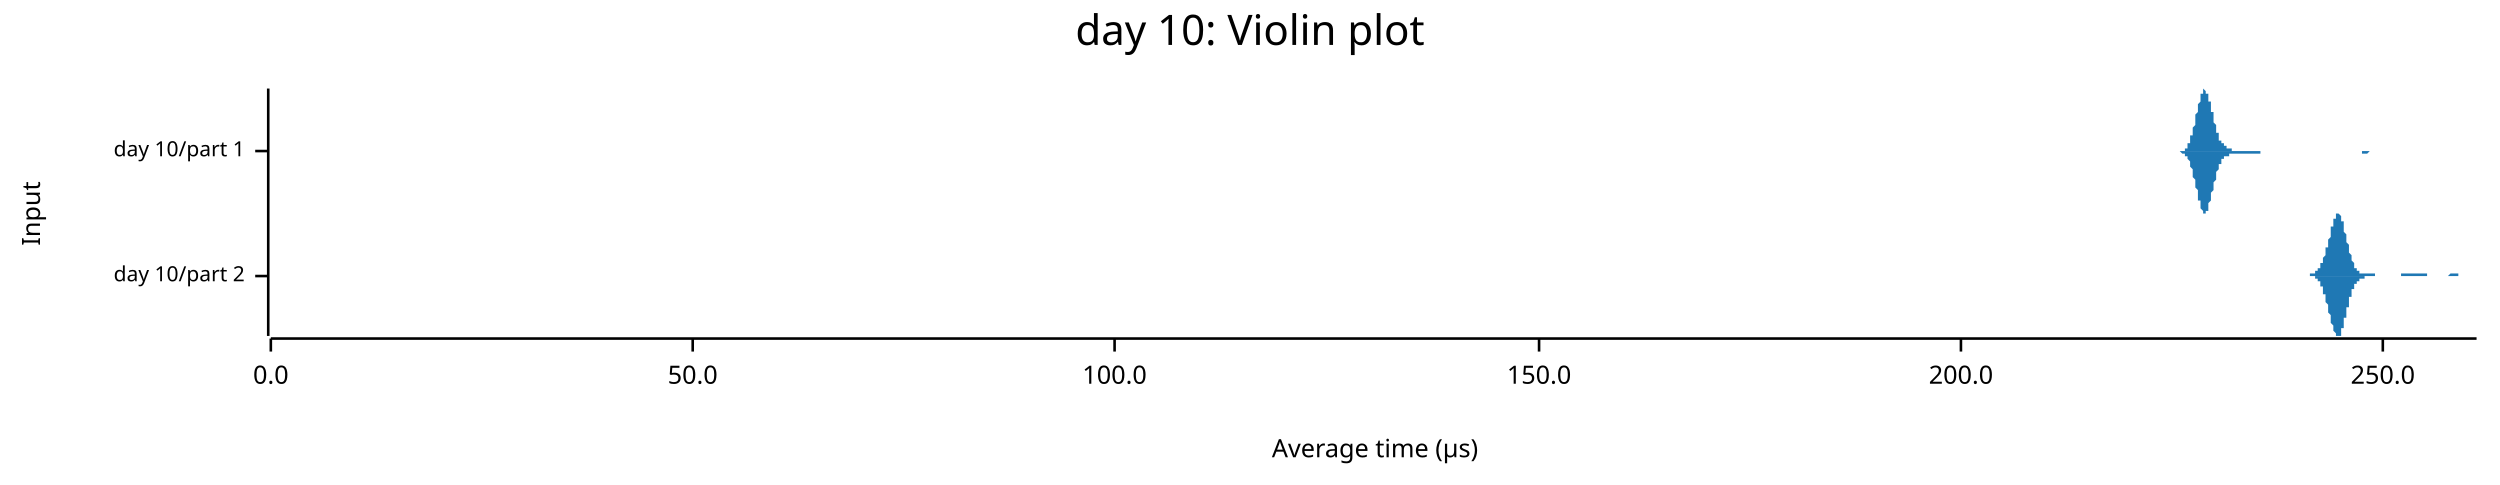
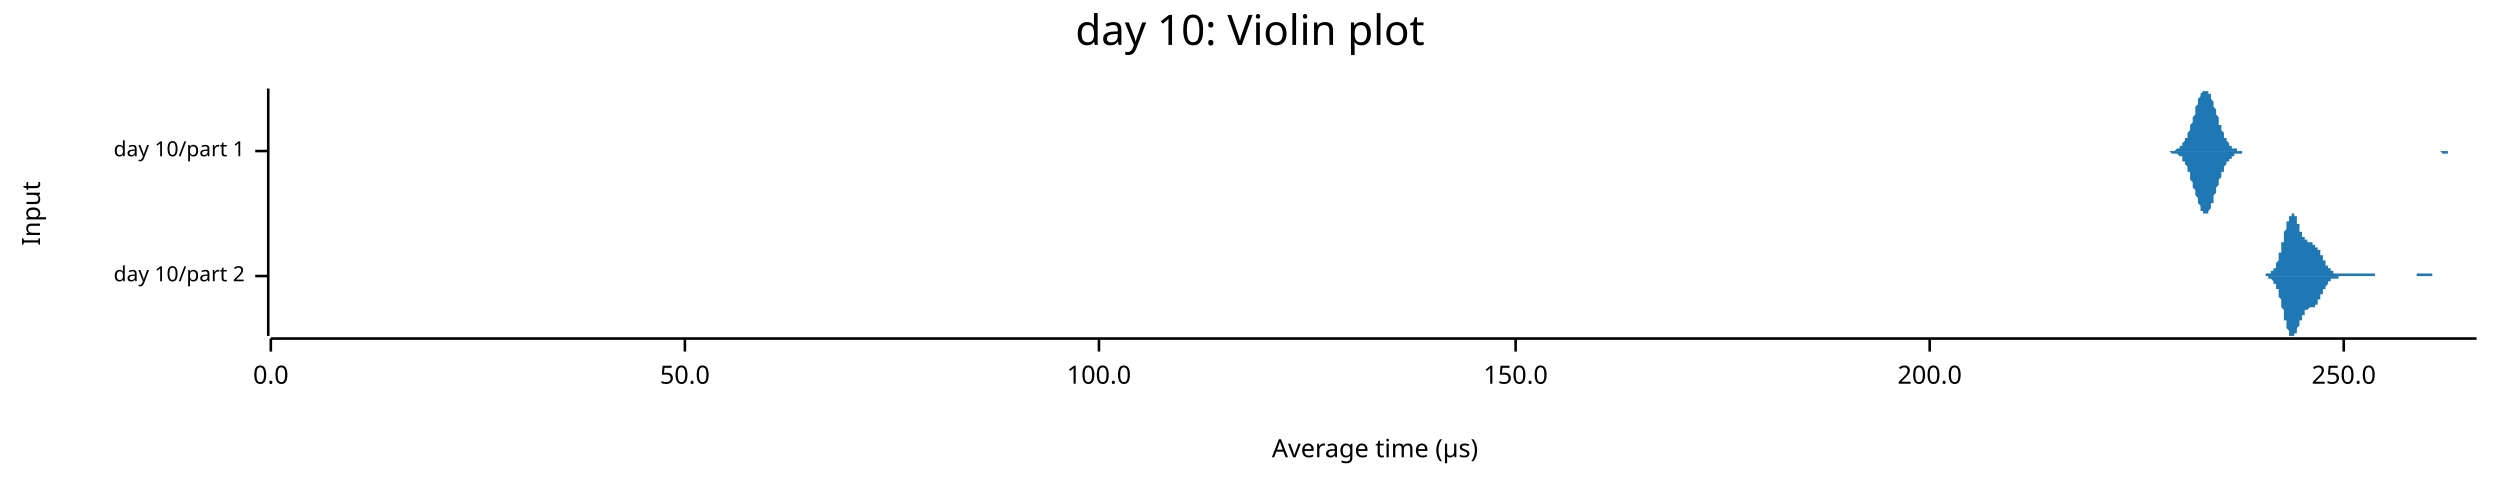
<svg xmlns="http://www.w3.org/2000/svg" width="960" height="186" viewBox="0 0 960 186">
  <text x="480" y="5" dy="0.76em" text-anchor="middle" font-family="sans-serif" font-size="16.129" opacity="1" fill="#000000">
day 10: Violin plot
</text>
  <text x="8" y="82" dy="0.76em" text-anchor="middle" font-family="sans-serif" font-size="9.677" opacity="1" fill="#000000" transform="rotate(270, 8, 82)">
Input
</text>
  <text x="528" y="178" dy="-0.5ex" text-anchor="middle" font-family="sans-serif" font-size="9.677" opacity="1" fill="#000000">
Average time (µs)
</text>
  <polyline fill="none" opacity="1" stroke="#000000" stroke-width="1" points="103,34 103,129 " />
  <text x="94" y="106" dy="0.5ex" text-anchor="end" font-family="sans-serif" font-size="8.065" opacity="1" fill="#000000">
day 10/part 2
</text>
  <polyline fill="none" opacity="1" stroke="#000000" stroke-width="1" points="98,106 103,106 " />
  <text x="94" y="58" dy="0.5ex" text-anchor="end" font-family="sans-serif" font-size="8.065" opacity="1" fill="#000000">
day 10/part 1
</text>
  <polyline fill="none" opacity="1" stroke="#000000" stroke-width="1" points="98,58 103,58 " />
  <polyline fill="none" opacity="1" stroke="#000000" stroke-width="1" points="104,130 951,130 " />
  <text x="104" y="140" dy="0.76em" text-anchor="middle" font-family="sans-serif" font-size="9.677" opacity="1" fill="#000000">
0.0
</text>
  <polyline fill="none" opacity="1" stroke="#000000" stroke-width="1" points="104,130 104,135 " />
-   <text x="266" y="140" dy="0.76em" text-anchor="middle" font-family="sans-serif" font-size="9.677" opacity="1" fill="#000000">
+   <text x="263" y="140" dy="0.76em" text-anchor="middle" font-family="sans-serif" font-size="9.677" opacity="1" fill="#000000">
50.0
</text>
-   <polyline fill="none" opacity="1" stroke="#000000" stroke-width="1" points="266,130 266,135 " />
-   <text x="428" y="140" dy="0.76em" text-anchor="middle" font-family="sans-serif" font-size="9.677" opacity="1" fill="#000000">
+   <polyline fill="none" opacity="1" stroke="#000000" stroke-width="1" points="263,130 263,135 " />
+   <text x="422" y="140" dy="0.76em" text-anchor="middle" font-family="sans-serif" font-size="9.677" opacity="1" fill="#000000">
100.0
</text>
-   <polyline fill="none" opacity="1" stroke="#000000" stroke-width="1" points="428,130 428,135 " />
-   <text x="591" y="140" dy="0.76em" text-anchor="middle" font-family="sans-serif" font-size="9.677" opacity="1" fill="#000000">
+   <polyline fill="none" opacity="1" stroke="#000000" stroke-width="1" points="422,130 422,135 " />
+   <text x="582" y="140" dy="0.76em" text-anchor="middle" font-family="sans-serif" font-size="9.677" opacity="1" fill="#000000">
150.0
</text>
-   <polyline fill="none" opacity="1" stroke="#000000" stroke-width="1" points="591,130 591,135 " />
-   <text x="753" y="140" dy="0.76em" text-anchor="middle" font-family="sans-serif" font-size="9.677" opacity="1" fill="#000000">
+   <polyline fill="none" opacity="1" stroke="#000000" stroke-width="1" points="582,130 582,135 " />
+   <text x="741" y="140" dy="0.76em" text-anchor="middle" font-family="sans-serif" font-size="9.677" opacity="1" fill="#000000">
200.0
</text>
-   <polyline fill="none" opacity="1" stroke="#000000" stroke-width="1" points="753,130 753,135 " />
-   <text x="915" y="140" dy="0.76em" text-anchor="middle" font-family="sans-serif" font-size="9.677" opacity="1" fill="#000000">
+   <polyline fill="none" opacity="1" stroke="#000000" stroke-width="1" points="741,130 741,135 " />
+   <text x="900" y="140" dy="0.76em" text-anchor="middle" font-family="sans-serif" font-size="9.677" opacity="1" fill="#000000">
250.0
</text>
-   <polyline fill="none" opacity="1" stroke="#000000" stroke-width="1" points="915,130 915,135 " />
-   <polygon opacity="1" fill="#1F78B4" points="884,106 885,106 885,106 885,106 885,106 885,106 885,106 885,106 886,106 886,106 886,106 886,106 886,106 886,106 886,106 886,106 887,106 887,106 887,106 887,106 887,106 887,105 887,105 888,105 888,105 888,105 888,105 888,105 888,105 888,105 888,105 889,105 889,105 889,105 889,105 889,105 889,105 889,104 890,104 890,104 890,104 890,104 890,104 890,104 890,103 890,103 891,103 891,103 891,103 891,102 891,102 891,102 891,102 891,101 892,101 892,101 892,100 892,100 892,100 892,99 892,99 893,98 893,98 893,98 893,97 893,97 893,96 893,96 893,95 894,95 894,94 894,94 894,93 894,93 894,92 894,92 895,91 895,90 895,90 895,89 895,89 895,88 895,88 895,87 896,87 896,86 896,86 896,85 896,85 896,84 896,84 897,84 897,83 897,83 897,83 897,83 897,82 897,82 897,82 898,82 898,82 898,82 898,82 898,82 898,82 898,82 899,83 899,83 899,83 899,83 899,84 899,84 899,85 899,85 900,85 900,86 900,86 900,87 900,88 900,88 900,89 900,89 901,90 901,90 901,91 901,92 901,92 901,93 901,93 902,94 902,94 902,95 902,95 902,96 902,96 902,97 902,97 903,98 903,98 903,99 903,99 903,100 903,100 903,100 904,101 904,101 904,101 904,102 904,102 904,102 904,102 904,103 905,103 905,103 905,103 905,103 905,103 905,104 905,104 906,104 906,104 906,104 906,104 906,104 906,104 906,104 906,105 907,105 907,105 907,105 907,105 907,105 907,105 907,105 908,105 908,105 908,105 908,105 908,105 908,105 908,105 908,105 909,105 909,105 909,105 909,105 909,105 909,105 909,105 909,105 910,105 910,105 910,105 910,105 910,105 910,105 910,105 911,105 911,105 911,105 911,105 911,105 911,105 911,105 911,105 912,105 912,105 912,105 912,106 912,106 912,106 912,106 913,106 913,106 913,106 913,106 913,106 913,106 913,106 913,106 914,106 914,106 914,106 914,106 914,106 914,106 914,106 915,106 915,106 915,106 915,106 915,106 915,106 915,106 915,106 916,106 916,106 916,106 916,106 916,106 916,106 916,106 917,106 917,106 917,106 917,106 917,106 917,106 917,106 917,106 918,106 918,106 918,106 918,106 918,106 918,106 918,106 918,106 919,106 919,106 919,106 919,106 919,106 919,106 919,106 920,106 920,106 920,106 920,106 920,106 920,106 920,106 920,106 921,106 921,106 921,106 921,106 921,106 921,106 921,106 922,106 922,106 922,106 922,106 922,106 922,106 922,106 922,105 923,105 923,105 923,105 923,105 923,105 923,105 923,105 924,105 924,105 924,105 924,105 924,105 924,105 924,105 924,105 925,105 925,105 925,105 925,105 925,105 925,105 925,105 925,105 926,105 926,105 926,105 926,105 926,105 926,105 926,105 927,105 927,105 927,105 927,105 927,105 927,105 927,105 927,105 928,105 928,105 928,105 928,105 928,105 928,105 928,105 929,105 929,105 929,105 929,105 929,105 929,105 929,105 929,105 930,105 930,105 930,105 930,105 930,105 930,105 930,105 931,105 931,105 931,105 931,105 931,105 931,105 931,105 931,105 932,105 932,105 932,105 932,105 932,105 932,106 932,106 933,106 933,106 933,106 933,106 933,106 933,106 933,106 933,106 934,106 934,106 934,106 934,106 934,106 934,106 934,106 934,106 935,106 935,106 935,106 935,106 935,106 935,106 935,106 936,106 936,106 936,106 936,106 936,106 936,106 936,106 936,106 937,106 937,106 937,106 937,106 937,106 937,106 937,106 938,106 938,106 938,106 938,106 938,106 938,106 938,106 938,106 939,106 939,106 939,106 939,106 939,106 939,106 939,106 940,106 940,106 940,106 940,106 940,106 940,106 940,106 940,106 941,105 941,105 941,105 941,105 941,105 941,105 941,105 942,105 942,105 942,105 942,105 942,105 942,105 942,105 942,105 943,105 943,105 943,105 943,105 943,105 943,105 943,105 943,105 944,105 944,105 944,105 944,106 944,106 944,106 944,106 945,106 945,106 945,106 945,106 945,106 945,106 945,106 945,106 946,106 946,106 946,106 946,106 946,106 946,106 946,106 947,106 947,106 947,106 947,106 947,106 947,106 947,106 947,106 948,106 948,106 948,106 948,106 948,106 948,106 948,106 949,106 949,106 949,106 949,106 949,106 949,106 949,106 949,106 950,106 950,106 950,106 950,106 950,106 950,106 950,106 951,106 951,106 884,106 " />
-   <polygon opacity="1" fill="#1F78B4" points="884,106 885,106 885,106 885,106 885,106 885,106 885,106 885,106 886,106 886,106 886,106 886,106 886,106 886,106 886,106 886,106 887,106 887,106 887,106 887,106 887,106 887,106 887,106 888,106 888,106 888,106 888,106 888,106 888,106 888,106 888,106 889,106 889,107 889,107 889,107 889,107 889,107 889,107 890,107 890,107 890,107 890,108 890,108 890,108 890,108 890,108 891,108 891,109 891,109 891,109 891,109 891,110 891,110 891,110 892,110 892,111 892,111 892,111 892,112 892,112 892,113 893,113 893,113 893,114 893,114 893,115 893,115 893,116 893,116 894,117 894,117 894,118 894,118 894,119 894,119 894,120 895,121 895,121 895,122 895,122 895,123 895,123 895,124 895,124 896,125 896,125 896,126 896,126 896,127 896,127 896,127 897,128 897,128 897,128 897,129 897,129 897,129 897,129 897,129 898,129 898,129 898,129 898,129 898,129 898,129 898,129 899,129 899,129 899,128 899,128 899,128 899,127 899,127 899,126 900,126 900,126 900,125 900,125 900,124 900,123 900,123 900,122 901,122 901,121 901,121 901,120 901,119 901,119 901,118 902,118 902,117 902,117 902,116 902,116 902,115 902,115 902,114 903,114 903,113 903,113 903,112 903,112 903,112 903,111 904,111 904,111 904,110 904,110 904,110 904,109 904,109 904,109 905,109 905,109 905,108 905,108 905,108 905,108 905,108 906,108 906,107 906,107 906,107 906,107 906,107 906,107 906,107 907,107 907,107 907,107 907,107 907,107 907,107 907,107 908,107 908,106 908,106 908,106 908,106 908,106 908,106 908,106 909,106 909,106 909,106 909,106 909,106 909,106 909,106 909,106 910,106 910,106 910,106 910,106 910,106 910,106 910,106 911,106 911,106 911,106 911,106 911,106 911,106 911,106 911,106 912,106 912,106 912,106 912,106 912,106 912,106 912,106 913,106 913,106 913,106 913,106 913,106 913,106 913,106 913,106 914,106 914,106 914,106 914,106 914,106 914,106 914,106 915,106 915,106 915,106 915,106 915,106 915,106 915,106 915,106 916,106 916,106 916,106 916,106 916,106 916,106 916,106 917,106 917,106 917,106 917,106 917,106 917,106 917,106 917,106 918,106 918,106 918,106 918,106 918,106 918,106 918,106 918,106 919,106 919,106 919,106 919,106 919,106 919,106 919,106 920,106 920,106 920,106 920,106 920,106 920,106 920,106 920,106 921,106 921,106 921,106 921,106 921,106 921,106 921,106 922,106 922,106 922,106 922,106 922,106 922,106 922,106 922,106 923,106 923,106 923,106 923,106 923,106 923,106 923,106 924,106 924,106 924,106 924,106 924,106 924,106 924,106 924,106 925,106 925,106 925,106 925,106 925,106 925,106 925,106 925,106 926,106 926,106 926,106 926,106 926,106 926,106 926,106 927,106 927,106 927,106 927,106 927,106 927,106 927,106 927,106 928,106 928,106 928,106 928,106 928,106 928,106 928,106 929,106 929,106 929,106 929,106 929,106 929,106 929,106 929,106 930,106 930,106 930,106 930,106 930,106 930,106 930,106 931,106 931,106 931,106 931,106 931,106 931,106 931,106 931,106 932,106 932,106 932,106 932,106 932,106 932,106 932,106 933,106 933,106 933,106 933,106 933,106 933,106 933,106 933,106 934,106 934,106 934,106 934,106 934,106 934,106 934,106 934,106 935,106 935,106 935,106 935,106 935,106 935,106 935,106 936,106 936,106 936,106 936,106 936,106 936,106 936,106 936,106 937,106 937,106 937,106 937,106 937,106 937,106 937,106 938,106 938,106 938,106 938,106 938,106 938,106 938,106 938,106 939,106 939,106 939,106 939,106 939,106 939,106 939,106 940,106 940,106 940,106 940,106 940,106 940,106 940,106 940,106 941,106 941,106 941,106 941,106 941,106 941,106 941,106 942,106 942,106 942,106 942,106 942,106 942,106 942,106 942,106 943,106 943,106 943,106 943,106 943,106 943,106 943,106 943,106 944,106 944,106 944,106 944,106 944,106 944,106 944,106 945,106 945,106 945,106 945,106 945,106 945,106 945,106 945,106 946,106 946,106 946,106 946,106 946,106 946,106 946,106 947,106 947,106 947,106 947,106 947,106 947,106 947,106 947,106 948,106 948,106 948,106 948,106 948,106 948,106 948,106 949,106 949,106 949,106 949,106 949,106 949,106 949,106 949,106 950,106 950,106 950,106 950,106 950,106 950,106 950,106 951,106 951,106 884,106 " />
-   <polygon opacity="1" fill="#1F78B4" points="836,58 836,58 837,58 837,58 837,58 837,58 837,58 837,58 838,58 838,58 838,58 838,58 838,58 838,58 839,58 839,57 839,57 839,57 839,57 839,57 840,57 840,56 840,56 840,56 840,56 840,55 840,55 841,55 841,54 841,54 841,53 841,53 841,52 842,52 842,51 842,51 842,50 842,49 842,49 843,48 843,47 843,47 843,46 843,45 843,44 844,43 844,43 844,42 844,41 844,40 844,40 845,39 845,38 845,38 845,37 845,37 845,36 846,36 846,35 846,35 846,35 846,35 846,35 846,34 847,35 847,35 847,35 847,35 847,35 847,36 848,36 848,36 848,37 848,37 848,38 848,39 849,39 849,40 849,41 849,41 849,42 849,43 850,43 850,44 850,45 850,46 850,46 850,47 851,48 851,48 851,49 851,49 851,50 851,51 852,51 852,52 852,52 852,52 852,53 852,53 852,54 853,54 853,54 853,54 853,55 853,55 853,55 854,55 854,56 854,56 854,56 854,56 854,56 855,56 855,56 855,57 855,57 855,57 855,57 856,57 856,57 856,57 856,57 856,57 856,57 857,57 857,57 857,57 857,57 857,57 857,58 857,58 858,58 858,58 858,58 858,58 858,58 858,58 859,58 859,58 859,58 859,58 859,58 859,58 860,58 860,58 860,58 860,58 860,58 860,58 861,58 861,58 861,58 861,58 861,58 861,58 862,58 862,58 862,58 862,58 862,58 862,58 863,58 863,58 863,58 863,58 863,58 863,58 863,58 864,58 864,58 864,58 864,58 864,58 864,58 865,58 865,58 865,58 865,58 865,58 865,58 866,58 866,58 866,58 866,58 866,58 866,58 867,58 867,58 867,58 867,58 867,58 867,58 868,58 868,58 868,58 868,58 868,58 868,58 869,58 869,58 869,58 869,58 869,58 869,58 869,58 870,58 870,58 870,58 870,58 870,58 870,58 871,58 871,58 871,58 871,58 871,58 871,58 872,58 872,58 872,58 872,58 872,58 872,58 873,58 873,58 873,58 873,58 873,58 873,58 874,58 874,58 874,58 874,58 874,58 874,58 874,58 875,58 875,58 875,58 875,58 875,58 875,58 876,58 876,58 876,58 876,58 876,58 876,58 877,58 877,58 877,58 877,58 877,58 877,58 878,58 878,58 878,58 878,58 878,58 878,58 879,58 879,58 879,58 879,58 879,58 879,58 880,58 880,58 880,58 880,58 880,58 880,58 880,58 881,58 881,58 881,58 881,58 881,58 881,58 882,58 882,58 882,58 882,58 882,58 882,58 883,58 883,58 883,58 883,58 883,58 883,58 884,58 884,58 884,58 884,58 884,58 884,58 885,58 885,58 885,58 885,58 885,58 885,58 886,58 886,58 886,58 886,58 886,58 886,58 886,58 887,58 887,58 887,58 887,58 887,58 887,58 888,58 888,58 888,58 888,58 888,58 888,58 889,58 889,58 889,58 889,58 889,58 889,58 890,58 890,58 890,58 890,58 890,58 890,58 891,58 891,58 891,58 891,58 891,58 891,58 892,58 892,58 892,58 892,58 892,58 892,58 892,58 893,58 893,58 893,58 893,58 893,58 893,58 894,58 894,58 894,58 894,58 894,58 894,58 895,58 895,58 895,58 895,58 895,58 895,58 896,58 896,58 896,58 896,58 896,58 896,58 897,58 897,58 897,58 897,58 897,58 897,58 897,58 898,58 898,58 898,58 898,58 898,58 898,58 899,58 899,58 899,58 899,58 899,58 899,58 900,58 900,58 900,58 900,58 900,58 900,58 901,58 901,58 901,58 901,58 901,58 901,58 902,58 902,58 902,58 902,58 902,58 902,58 903,58 903,58 903,58 903,58 903,58 903,58 903,58 904,58 904,58 904,58 904,58 904,58 904,58 905,58 905,58 905,58 905,58 905,58 905,58 906,58 906,58 906,58 906,58 906,58 906,58 907,58 907,58 907,58 907,58 907,58 907,58 908,58 908,58 908,58 908,58 908,58 908,58 909,58 909,58 909,58 909,58 909,58 909,58 909,58 910,58 910,58 910,58 910,58 910,58 910,58 911,58 911,58 911,58 911,58 911,58 911,58 912,58 912,58 912,58 912,58 912,58 912,58 913,58 913,58 913,58 913,58 913,58 913,58 914,58 914,58 914,58 914,58 914,58 914,58 914,58 915,58 915,58 915,58 915,58 915,58 915,58 916,58 916,58 916,58 916,58 916,58 916,58 917,58 917,58 917,58 917,58 917,58 836,58 " />
-   <polygon opacity="1" fill="#1F78B4" points="836,58 836,58 837,58 837,58 837,58 837,58 837,58 837,58 838,59 838,59 838,59 838,59 838,59 838,59 839,59 839,59 839,59 839,59 839,59 839,60 840,60 840,60 840,60 840,61 840,61 840,61 840,61 841,62 841,62 841,63 841,63 841,64 841,64 842,65 842,65 842,66 842,66 842,67 842,68 843,69 843,69 843,70 843,71 843,72 843,72 844,73 844,74 844,75 844,75 844,76 844,77 845,77 845,78 845,79 845,79 845,80 845,80 846,81 846,81 846,81 846,82 846,82 846,82 846,82 847,82 847,82 847,82 847,82 847,81 847,81 848,81 848,80 848,80 848,79 848,79 848,78 849,77 849,77 849,76 849,75 849,75 849,74 850,73 850,72 850,72 850,71 850,70 850,70 851,69 851,68 851,68 851,67 851,67 851,66 852,65 852,65 852,65 852,64 852,64 852,63 852,63 853,63 853,62 853,62 853,62 853,62 853,61 854,61 854,61 854,61 854,61 854,60 854,60 855,60 855,60 855,60 855,60 855,60 855,60 856,60 856,59 856,59 856,59 856,59 856,59 857,59 857,59 857,59 857,59 857,59 857,59 857,59 858,59 858,59 858,59 858,59 858,59 858,59 859,59 859,59 859,59 859,59 859,59 859,59 860,59 860,59 860,59 860,59 860,59 860,59 861,59 861,59 861,59 861,59 861,59 861,59 862,59 862,59 862,59 862,59 862,59 862,59 863,59 863,59 863,59 863,59 863,59 863,59 863,59 864,59 864,59 864,59 864,59 864,59 864,59 865,59 865,59 865,59 865,59 865,59 865,59 866,59 866,59 866,59 866,59 866,59 866,59 867,59 867,59 867,59 867,59 867,59 867,59 868,59 868,59 868,59 868,59 868,59 868,58 869,58 869,58 869,58 869,58 869,58 869,58 869,58 870,58 870,58 870,58 870,58 870,58 870,58 871,58 871,58 871,58 871,58 871,58 871,58 872,58 872,58 872,58 872,58 872,58 872,58 873,58 873,58 873,58 873,58 873,58 873,58 874,58 874,58 874,58 874,58 874,58 874,58 874,58 875,58 875,58 875,58 875,58 875,58 875,58 876,58 876,58 876,58 876,58 876,58 876,58 877,58 877,58 877,58 877,58 877,58 877,58 878,58 878,58 878,58 878,58 878,58 878,58 879,58 879,58 879,58 879,58 879,58 879,58 880,58 880,58 880,58 880,58 880,58 880,58 880,58 881,58 881,58 881,58 881,58 881,58 881,58 882,58 882,58 882,58 882,58 882,58 882,58 883,58 883,58 883,58 883,58 883,58 883,58 884,58 884,58 884,58 884,58 884,58 884,58 885,58 885,58 885,58 885,58 885,58 885,58 886,58 886,58 886,58 886,58 886,58 886,58 886,58 887,58 887,58 887,58 887,58 887,58 887,58 888,58 888,58 888,58 888,58 888,58 888,58 889,58 889,58 889,58 889,58 889,58 889,58 890,58 890,58 890,58 890,58 890,58 890,58 891,58 891,58 891,58 891,58 891,58 891,58 892,58 892,58 892,58 892,58 892,58 892,58 892,58 893,58 893,58 893,58 893,58 893,58 893,58 894,58 894,58 894,58 894,58 894,58 894,58 895,58 895,58 895,58 895,58 895,58 895,58 896,58 896,58 896,58 896,58 896,58 896,58 897,58 897,58 897,58 897,58 897,58 897,58 897,58 898,58 898,58 898,58 898,58 898,58 898,58 899,58 899,58 899,58 899,58 899,58 899,58 900,58 900,58 900,58 900,58 900,58 900,58 901,58 901,58 901,58 901,58 901,58 901,58 902,58 902,58 902,58 902,58 902,58 902,58 903,58 903,58 903,58 903,58 903,58 903,58 903,58 904,58 904,58 904,58 904,58 904,58 904,58 905,58 905,58 905,58 905,58 905,58 905,58 906,58 906,58 906,58 906,58 906,58 906,58 907,58 907,58 907,58 907,58 907,58 907,59 908,59 908,59 908,59 908,59 908,59 908,59 909,59 909,59 909,59 909,59 909,59 909,59 909,59 910,58 910,58 910,58 910,58 910,58 910,58 911,58 911,58 911,58 911,58 911,58 911,58 912,58 912,58 912,58 912,58 912,58 912,58 913,58 913,58 913,58 913,58 913,58 913,58 914,58 914,58 914,58 914,58 914,58 914,58 914,58 915,58 915,58 915,58 915,58 915,58 915,58 916,58 916,58 916,58 916,58 916,58 916,58 917,58 917,58 917,58 917,58 917,58 836,58 " />
+   <polyline fill="none" opacity="1" stroke="#000000" stroke-width="1" points="900,130 900,135 " />
+   <polygon opacity="1" fill="#1F78B4" points="867,106 867,106 867,106 867,106 868,106 868,106 868,106 868,106 868,106 868,106 868,106 869,106 869,106 869,106 869,106 869,106 869,106 869,106 870,106 870,106 870,106 870,106 870,105 870,105 870,105 871,105 871,105 871,105 871,105 871,105 871,105 871,105 872,105 872,105 872,105 872,105 872,104 872,104 872,104 873,104 873,104 873,104 873,103 873,103 873,103 874,103 874,102 874,102 874,102 874,101 874,101 874,101 875,100 875,100 875,99 875,99 875,98 875,98 875,97 876,97 876,96 876,96 876,95 876,94 876,94 876,93 877,93 877,92 877,91 877,91 877,90 877,89 877,89 878,88 878,88 878,87 878,86 878,86 878,85 879,85 879,84 879,84 879,84 879,83 879,83 879,83 880,83 880,82 880,82 880,82 880,82 880,82 880,82 881,82 881,82 881,82 881,82 881,83 881,83 881,83 882,83 882,84 882,84 882,85 882,85 882,85 882,86 883,86 883,87 883,87 883,87 883,88 883,88 883,89 884,89 884,89 884,90 884,90 884,90 884,91 885,91 885,91 885,91 885,92 885,92 885,92 885,92 886,92 886,93 886,93 886,93 886,93 886,93 886,93 887,93 887,93 887,93 887,93 887,93 887,93 887,93 888,93 888,93 888,93 888,93 888,94 888,94 888,94 889,94 889,94 889,94 889,94 889,94 889,95 889,95 890,95 890,95 890,95 890,96 890,96 890,96 891,96 891,97 891,97 891,97 891,98 891,98 891,98 892,98 892,99 892,99 892,99 892,100 892,100 892,100 893,100 893,101 893,101 893,101 893,102 893,102 893,102 894,102 894,102 894,103 894,103 894,103 894,103 894,103 895,103 895,104 895,104 895,104 895,104 895,104 895,104 896,104 896,104 896,104 896,104 896,105 896,105 897,105 897,105 897,105 897,105 897,105 897,105 897,105 898,105 898,105 898,105 898,105 898,105 898,105 898,105 899,105 899,105 899,105 899,105 899,105 899,105 899,105 900,105 900,105 900,105 900,105 900,105 900,105 900,105 901,105 901,105 901,105 901,105 901,105 901,105 902,105 902,105 902,105 902,105 902,105 902,105 902,105 903,105 903,105 903,105 903,105 903,105 903,105 903,105 904,105 904,105 904,105 904,105 904,105 904,105 904,105 905,105 905,105 905,105 905,105 905,105 905,105 905,105 906,105 906,105 906,105 906,105 906,105 906,105 906,105 907,105 907,105 907,105 907,105 907,105 907,105 908,105 908,105 908,105 908,105 908,105 908,105 908,105 909,105 909,105 909,105 909,105 909,105 909,105 909,105 910,105 910,105 910,105 910,105 910,105 910,105 910,105 911,105 911,105 911,105 911,105 911,105 911,105 911,105 912,105 912,105 912,105 912,105 912,105 912,105 912,106 913,106 913,106 913,106 913,106 913,106 913,106 914,106 914,106 914,106 914,106 914,106 914,106 914,106 915,106 915,106 915,106 915,106 915,106 915,106 915,106 916,106 916,106 916,106 916,106 916,106 916,106 916,106 917,106 917,106 917,106 917,106 917,106 917,106 917,106 918,106 918,106 918,106 918,106 918,106 918,106 919,106 919,106 919,106 919,106 919,106 919,106 919,106 920,106 920,106 920,106 920,106 920,106 920,106 920,106 921,106 921,106 921,106 921,106 921,106 921,106 921,106 922,106 922,106 922,106 922,106 922,106 922,106 922,106 923,106 923,106 923,106 923,106 923,106 923,106 923,106 924,106 924,106 924,106 924,106 924,106 924,106 925,106 925,106 925,106 925,106 925,106 925,106 925,106 926,106 926,106 926,106 926,106 926,106 926,106 926,106 927,106 927,106 927,106 927,106 927,106 927,106 927,106 928,106 928,106 928,106 928,106 928,105 928,105 928,105 929,105 929,105 929,105 929,105 929,105 929,105 929,105 930,105 930,105 930,105 930,105 930,105 930,105 931,105 931,105 931,105 931,105 931,105 931,105 931,105 932,105 932,105 932,105 932,105 932,105 932,105 932,105 933,105 933,105 933,105 933,105 933,105 933,105 933,105 934,105 934,105 934,106 934,106 934,106 934,106 934,106 935,106 935,106 935,106 935,106 935,106 935,106 935,106 936,106 936,106 936,106 936,106 936,106 936,106 937,106 937,106 937,106 937,106 937,106 937,106 937,106 938,106 938,106 938,106 938,106 938,106 938,106 938,106 939,106 939,106 939,106 939,106 939,106 939,106 939,106 940,106 940,106 940,106 940,106 940,106 867,106 " />
+   <polygon opacity="1" fill="#1F78B4" points="867,106 867,106 867,106 867,106 868,106 868,106 868,106 868,106 868,106 868,106 868,106 869,106 869,106 869,106 869,106 869,106 869,106 869,106 870,106 870,106 870,106 870,106 870,106 870,106 870,106 871,106 871,106 871,106 871,106 871,106 871,106 871,107 872,107 872,107 872,107 872,107 872,107 872,107 872,107 873,108 873,108 873,108 873,108 873,108 873,109 874,109 874,109 874,110 874,110 874,110 874,111 874,111 875,111 875,112 875,112 875,113 875,113 875,114 875,114 876,115 876,115 876,116 876,117 876,117 876,118 876,118 877,119 877,120 877,120 877,121 877,121 877,122 877,123 878,123 878,124 878,124 878,125 878,126 878,126 879,127 879,127 879,127 879,128 879,128 879,128 879,129 880,129 880,129 880,129 880,129 880,129 880,129 880,129 881,129 881,129 881,129 881,129 881,129 881,129 881,128 882,128 882,128 882,127 882,127 882,127 882,126 882,126 883,125 883,125 883,125 883,124 883,124 883,123 883,123 884,123 884,122 884,122 884,121 884,121 884,121 885,121 885,120 885,120 885,120 885,120 885,119 885,119 886,119 886,119 886,119 886,119 886,119 886,119 886,119 887,118 887,118 887,118 887,118 887,118 887,118 887,118 888,118 888,118 888,118 888,118 888,118 888,118 888,118 889,118 889,118 889,117 889,117 889,117 889,117 889,117 890,117 890,116 890,116 890,116 890,116 890,115 891,115 891,115 891,115 891,114 891,114 891,114 891,113 892,113 892,113 892,112 892,112 892,112 892,112 892,111 893,111 893,111 893,110 893,110 893,110 893,110 893,110 894,109 894,109 894,109 894,109 894,109 894,108 894,108 895,108 895,108 895,108 895,108 895,108 895,107 895,107 896,107 896,107 896,107 896,107 896,107 896,107 897,107 897,107 897,107 897,107 897,107 897,107 897,107 898,107 898,107 898,106 898,106 898,106 898,106 898,106 899,106 899,106 899,106 899,106 899,106 899,106 899,106 900,106 900,106 900,106 900,106 900,106 900,106 900,106 901,106 901,106 901,106 901,106 901,106 901,106 902,106 902,106 902,106 902,106 902,106 902,106 902,106 903,106 903,106 903,106 903,106 903,106 903,106 903,106 904,106 904,106 904,106 904,106 904,106 904,106 904,106 905,106 905,106 905,106 905,106 905,106 905,106 905,106 906,106 906,106 906,106 906,106 906,106 906,106 906,106 907,106 907,106 907,106 907,106 907,106 907,106 908,106 908,106 908,106 908,106 908,106 908,106 908,106 909,106 909,106 909,106 909,106 909,106 909,106 909,106 910,106 910,106 910,106 910,106 910,106 910,106 910,106 911,106 911,106 911,106 911,106 911,106 911,106 911,106 912,106 912,106 912,106 912,106 912,106 912,106 912,106 913,106 913,106 913,106 913,106 913,106 913,106 914,106 914,106 914,106 914,106 914,106 914,106 914,106 915,106 915,106 915,106 915,106 915,106 915,106 915,106 916,106 916,106 916,106 916,106 916,106 916,106 916,106 917,106 917,106 917,106 917,106 917,106 917,106 917,106 918,106 918,106 918,106 918,106 918,106 918,106 919,106 919,106 919,106 919,106 919,106 919,106 919,106 920,106 920,106 920,106 920,106 920,106 920,106 920,106 921,106 921,106 921,106 921,106 921,106 921,106 921,106 922,106 922,106 922,106 922,106 922,106 922,106 922,106 923,106 923,106 923,106 923,106 923,106 923,106 923,106 924,106 924,106 924,106 924,106 924,106 924,106 925,106 925,106 925,106 925,106 925,106 925,106 925,106 926,106 926,106 926,106 926,106 926,106 926,106 926,106 927,106 927,106 927,106 927,106 927,106 927,106 927,106 928,106 928,106 928,106 928,106 928,106 928,106 928,106 929,106 929,106 929,106 929,106 929,106 929,106 929,106 930,106 930,106 930,106 930,106 930,106 930,106 931,106 931,106 931,106 931,106 931,106 931,106 931,106 932,106 932,106 932,106 932,106 932,106 932,106 932,106 933,106 933,106 933,106 933,106 933,106 933,106 933,106 934,106 934,106 934,106 934,106 934,106 934,106 934,106 935,106 935,106 935,106 935,106 935,106 935,106 935,106 936,106 936,106 936,106 936,106 936,106 936,106 937,106 937,106 937,106 937,106 937,106 937,106 937,106 938,106 938,106 938,106 938,106 938,106 938,106 938,106 939,106 939,106 939,106 939,106 939,106 939,106 939,106 940,106 940,106 940,106 940,106 940,106 867,106 " />
+   <polygon opacity="1" fill="#1F78B4" points="827,58 827,58 827,58 827,58 828,58 828,58 828,58 828,58 829,58 829,58 829,58 829,58 830,58 830,58 830,58 830,58 831,58 831,58 831,58 831,58 832,58 832,58 832,58 832,58 833,58 833,58 833,58 833,58 834,58 834,58 834,58 834,58 835,58 835,58 835,58 835,58 836,57 836,57 836,57 836,57 837,57 837,57 837,57 837,56 838,56 838,56 838,56 838,55 838,55 839,54 839,54 839,54 839,53 840,53 840,52 840,51 840,51 841,50 841,49 841,49 841,48 842,47 842,46 842,45 842,45 843,44 843,43 843,42 843,41 844,40 844,40 844,39 844,38 845,37 845,37 845,36 845,36 846,35 846,35 846,35 846,35 847,35 847,34 847,35 847,35 848,35 848,35 848,36 848,36 849,36 849,37 849,38 849,38 850,39 850,40 850,40 850,41 851,42 851,43 851,44 851,44 852,45 852,46 852,47 852,48 853,48 853,49 853,50 853,50 854,51 854,52 854,52 854,53 855,53 855,54 855,54 855,54 856,55 856,55 856,55 856,56 857,56 857,56 857,56 857,57 858,57 858,57 858,57 858,57 859,57 859,57 859,58 859,58 860,58 860,58 860,58 860,58 861,58 861,58 861,58 861,58 862,58 862,58 862,58 862,58 863,58 863,58 863,58 863,58 864,58 864,58 864,58 864,58 865,58 865,58 865,58 865,58 866,58 866,58 866,58 866,58 867,58 867,58 867,58 867,58 868,58 868,58 868,58 868,58 869,58 869,58 869,58 869,58 870,58 870,58 870,58 870,58 871,58 871,58 871,58 871,58 872,58 872,58 872,58 872,58 873,58 873,58 873,58 873,58 874,58 874,58 874,58 874,58 875,58 875,58 875,58 875,58 876,58 876,58 876,58 876,58 876,58 877,58 877,58 877,58 877,58 878,58 878,58 878,58 878,58 879,58 879,58 879,58 879,58 880,58 880,58 880,58 880,58 881,58 881,58 881,58 881,58 882,58 882,58 882,58 882,58 883,58 883,58 883,58 883,58 884,58 884,58 884,58 884,58 885,58 885,58 885,58 885,58 886,58 886,58 886,58 886,58 887,58 887,58 887,58 887,58 888,58 888,58 888,58 888,58 889,58 889,58 889,58 889,58 890,58 890,58 890,58 890,58 891,58 891,58 891,58 891,58 892,58 892,58 892,58 892,58 893,58 893,58 893,58 893,58 894,58 894,58 894,58 894,58 895,58 895,58 895,58 895,58 896,58 896,58 896,58 896,58 897,58 897,58 897,58 897,58 898,58 898,58 898,58 898,58 899,58 899,58 899,58 899,58 900,58 900,58 900,58 900,58 901,58 901,58 901,58 901,58 902,58 902,58 902,58 902,58 903,58 903,58 903,58 903,58 904,58 904,58 904,58 904,58 905,58 905,58 905,58 905,58 906,58 906,58 906,58 906,58 907,58 907,58 907,58 907,58 908,58 908,58 908,58 908,58 909,58 909,58 909,58 909,58 910,58 910,58 910,58 910,58 911,58 911,58 911,58 911,58 912,58 912,58 912,58 912,58 913,58 913,58 913,58 913,58 913,58 914,58 914,58 914,58 914,58 915,58 915,58 915,58 915,58 916,58 916,58 916,58 916,58 917,58 917,58 917,58 917,58 918,58 918,58 918,58 918,58 919,58 919,58 919,58 919,58 920,58 920,58 920,58 920,58 921,58 921,58 921,58 921,58 922,58 922,58 922,58 922,58 923,58 923,58 923,58 923,58 924,58 924,58 924,58 924,58 925,58 925,58 925,58 925,58 926,58 926,58 926,58 926,58 927,58 927,58 927,58 927,58 928,58 928,58 928,58 928,58 929,58 929,58 929,58 929,58 930,58 930,58 930,58 930,58 931,58 931,58 931,58 931,58 932,58 932,58 932,58 932,58 933,58 933,58 933,58 933,58 934,58 934,58 934,58 934,58 935,58 935,58 935,58 935,58 936,58 936,58 936,58 936,58 937,58 937,58 937,58 937,58 938,58 938,58 938,58 938,58 939,58 939,58 939,58 939,58 940,58 940,58 940,58 940,58 941,58 941,58 941,58 941,58 942,58 942,58 942,58 942,58 943,58 943,58 943,58 943,58 944,58 944,58 944,58 944,58 945,58 945,58 945,58 945,58 946,58 946,58 946,58 946,58 947,58 947,58 947,58 947,58 948,58 948,58 948,58 948,58 949,58 949,58 949,58 949,58 950,58 950,58 950,58 950,58 951,58 951,58 827,58 " />
+   <polygon opacity="1" fill="#1F78B4" points="827,58 827,58 827,58 827,58 828,58 828,58 828,58 828,58 829,58 829,58 829,58 829,58 830,58 830,58 830,58 830,58 831,58 831,58 831,58 831,58 832,58 832,58 832,58 832,58 833,58 833,58 833,58 833,58 834,59 834,59 834,59 834,59 835,59 835,59 835,59 835,59 836,59 836,59 836,59 836,59 837,60 837,60 837,60 837,60 838,60 838,61 838,61 838,61 838,62 839,62 839,62 839,63 839,63 840,64 840,65 840,65 840,66 841,66 841,67 841,68 841,69 842,70 842,70 842,71 842,72 843,73 843,74 843,75 843,75 844,76 844,77 844,78 844,78 845,79 845,80 845,80 845,81 846,81 846,81 846,82 846,82 847,82 847,82 847,82 847,82 848,82 848,81 848,81 848,81 849,80 849,79 849,79 849,78 850,78 850,77 850,76 850,75 851,74 851,74 851,73 851,72 852,71 852,70 852,70 852,69 853,68 853,67 853,67 853,66 854,66 854,65 854,64 854,64 855,63 855,63 855,62 855,62 856,62 856,61 856,61 856,61 857,61 857,60 857,60 857,60 858,60 858,60 858,59 858,59 859,59 859,59 859,59 859,59 860,59 860,59 860,59 860,59 861,59 861,59 861,59 861,58 862,58 862,58 862,58 862,58 863,58 863,58 863,58 863,58 864,58 864,58 864,58 864,58 865,58 865,58 865,58 865,58 866,58 866,58 866,58 866,58 867,58 867,58 867,58 867,58 868,58 868,58 868,58 868,58 869,58 869,58 869,58 869,58 870,58 870,58 870,58 870,58 871,58 871,58 871,58 871,58 872,58 872,58 872,58 872,58 873,58 873,58 873,58 873,58 874,58 874,58 874,58 874,58 875,58 875,58 875,58 875,58 876,58 876,58 876,58 876,58 876,58 877,58 877,58 877,58 877,58 878,58 878,58 878,58 878,58 879,58 879,58 879,58 879,58 880,58 880,58 880,58 880,58 881,58 881,58 881,58 881,58 882,58 882,58 882,58 882,58 883,58 883,58 883,58 883,58 884,58 884,58 884,58 884,58 885,58 885,58 885,58 885,58 886,58 886,58 886,58 886,58 887,58 887,58 887,58 887,58 888,58 888,58 888,58 888,58 889,58 889,58 889,58 889,58 890,58 890,58 890,58 890,58 891,58 891,58 891,58 891,58 892,58 892,58 892,58 892,58 893,58 893,58 893,58 893,58 894,58 894,58 894,58 894,58 895,58 895,58 895,58 895,58 896,58 896,58 896,58 896,58 897,58 897,58 897,58 897,58 898,58 898,58 898,58 898,58 899,58 899,58 899,58 899,58 900,58 900,58 900,58 900,58 901,58 901,58 901,58 901,58 902,58 902,58 902,58 902,58 903,58 903,58 903,58 903,58 904,58 904,58 904,58 904,58 905,58 905,58 905,58 905,58 906,58 906,58 906,58 906,58 907,58 907,58 907,58 907,58 908,58 908,58 908,58 908,58 909,58 909,58 909,58 909,58 910,58 910,58 910,58 910,58 911,58 911,58 911,58 911,58 912,58 912,58 912,58 912,58 913,58 913,58 913,58 913,58 913,58 914,58 914,58 914,58 914,58 915,58 915,58 915,58 915,58 916,58 916,58 916,58 916,58 917,58 917,58 917,58 917,58 918,58 918,58 918,58 918,58 919,58 919,58 919,58 919,58 920,58 920,58 920,58 920,58 921,58 921,58 921,58 921,58 922,58 922,58 922,58 922,58 923,58 923,58 923,58 923,58 924,58 924,58 924,58 924,58 925,58 925,58 925,58 925,58 926,58 926,58 926,58 926,58 927,58 927,58 927,58 927,58 928,58 928,58 928,58 928,58 929,58 929,58 929,58 929,58 930,58 930,58 930,58 930,58 931,58 931,58 931,58 931,58 932,58 932,58 932,58 932,58 933,58 933,58 933,58 933,58 934,58 934,58 934,58 934,58 935,58 935,58 935,58 935,58 936,58 936,58 936,58 936,58 937,58 937,58 937,58 937,58 938,59 938,59 938,59 938,59 939,59 939,59 939,59 939,59 940,59 940,59 940,58 940,58 941,58 941,58 941,58 941,58 942,58 942,58 942,58 942,58 943,58 943,58 943,58 943,58 944,58 944,58 944,58 944,58 945,58 945,58 945,58 945,58 946,58 946,58 946,58 946,58 947,58 947,58 947,58 947,58 948,58 948,58 948,58 948,58 949,58 949,58 949,58 949,58 950,58 950,58 950,58 950,58 951,58 951,58 827,58 " />
</svg>
